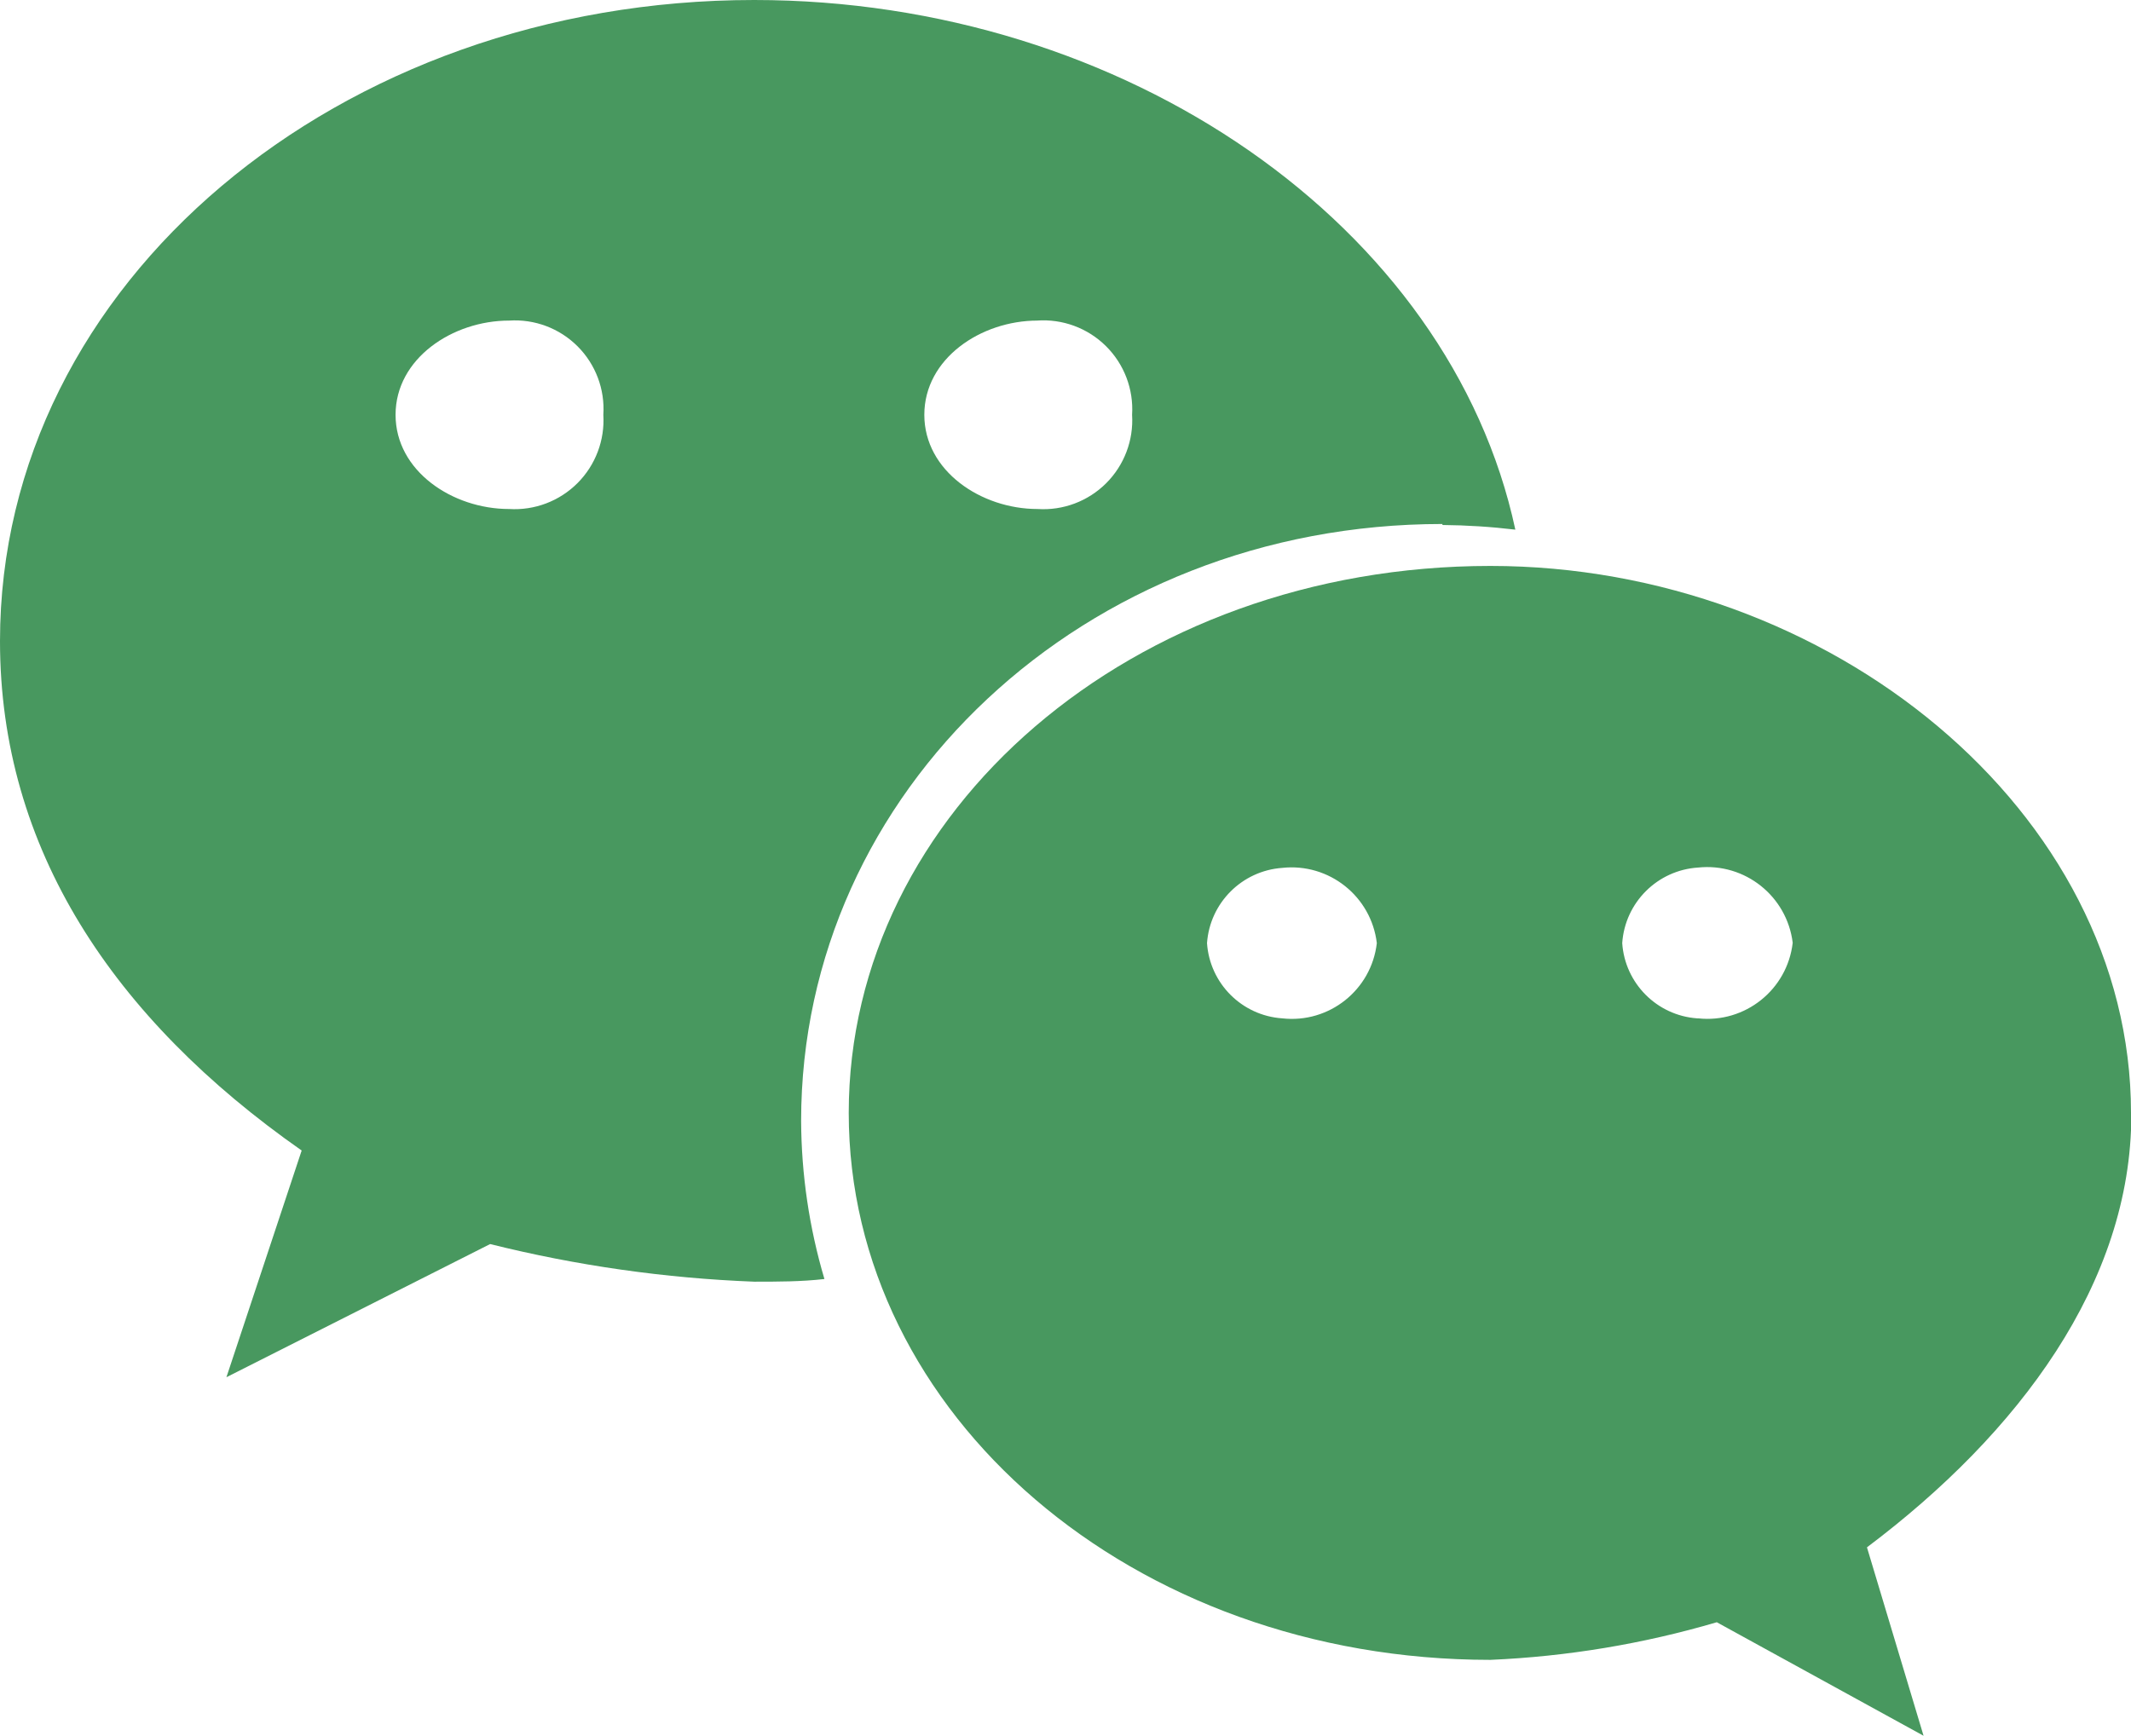
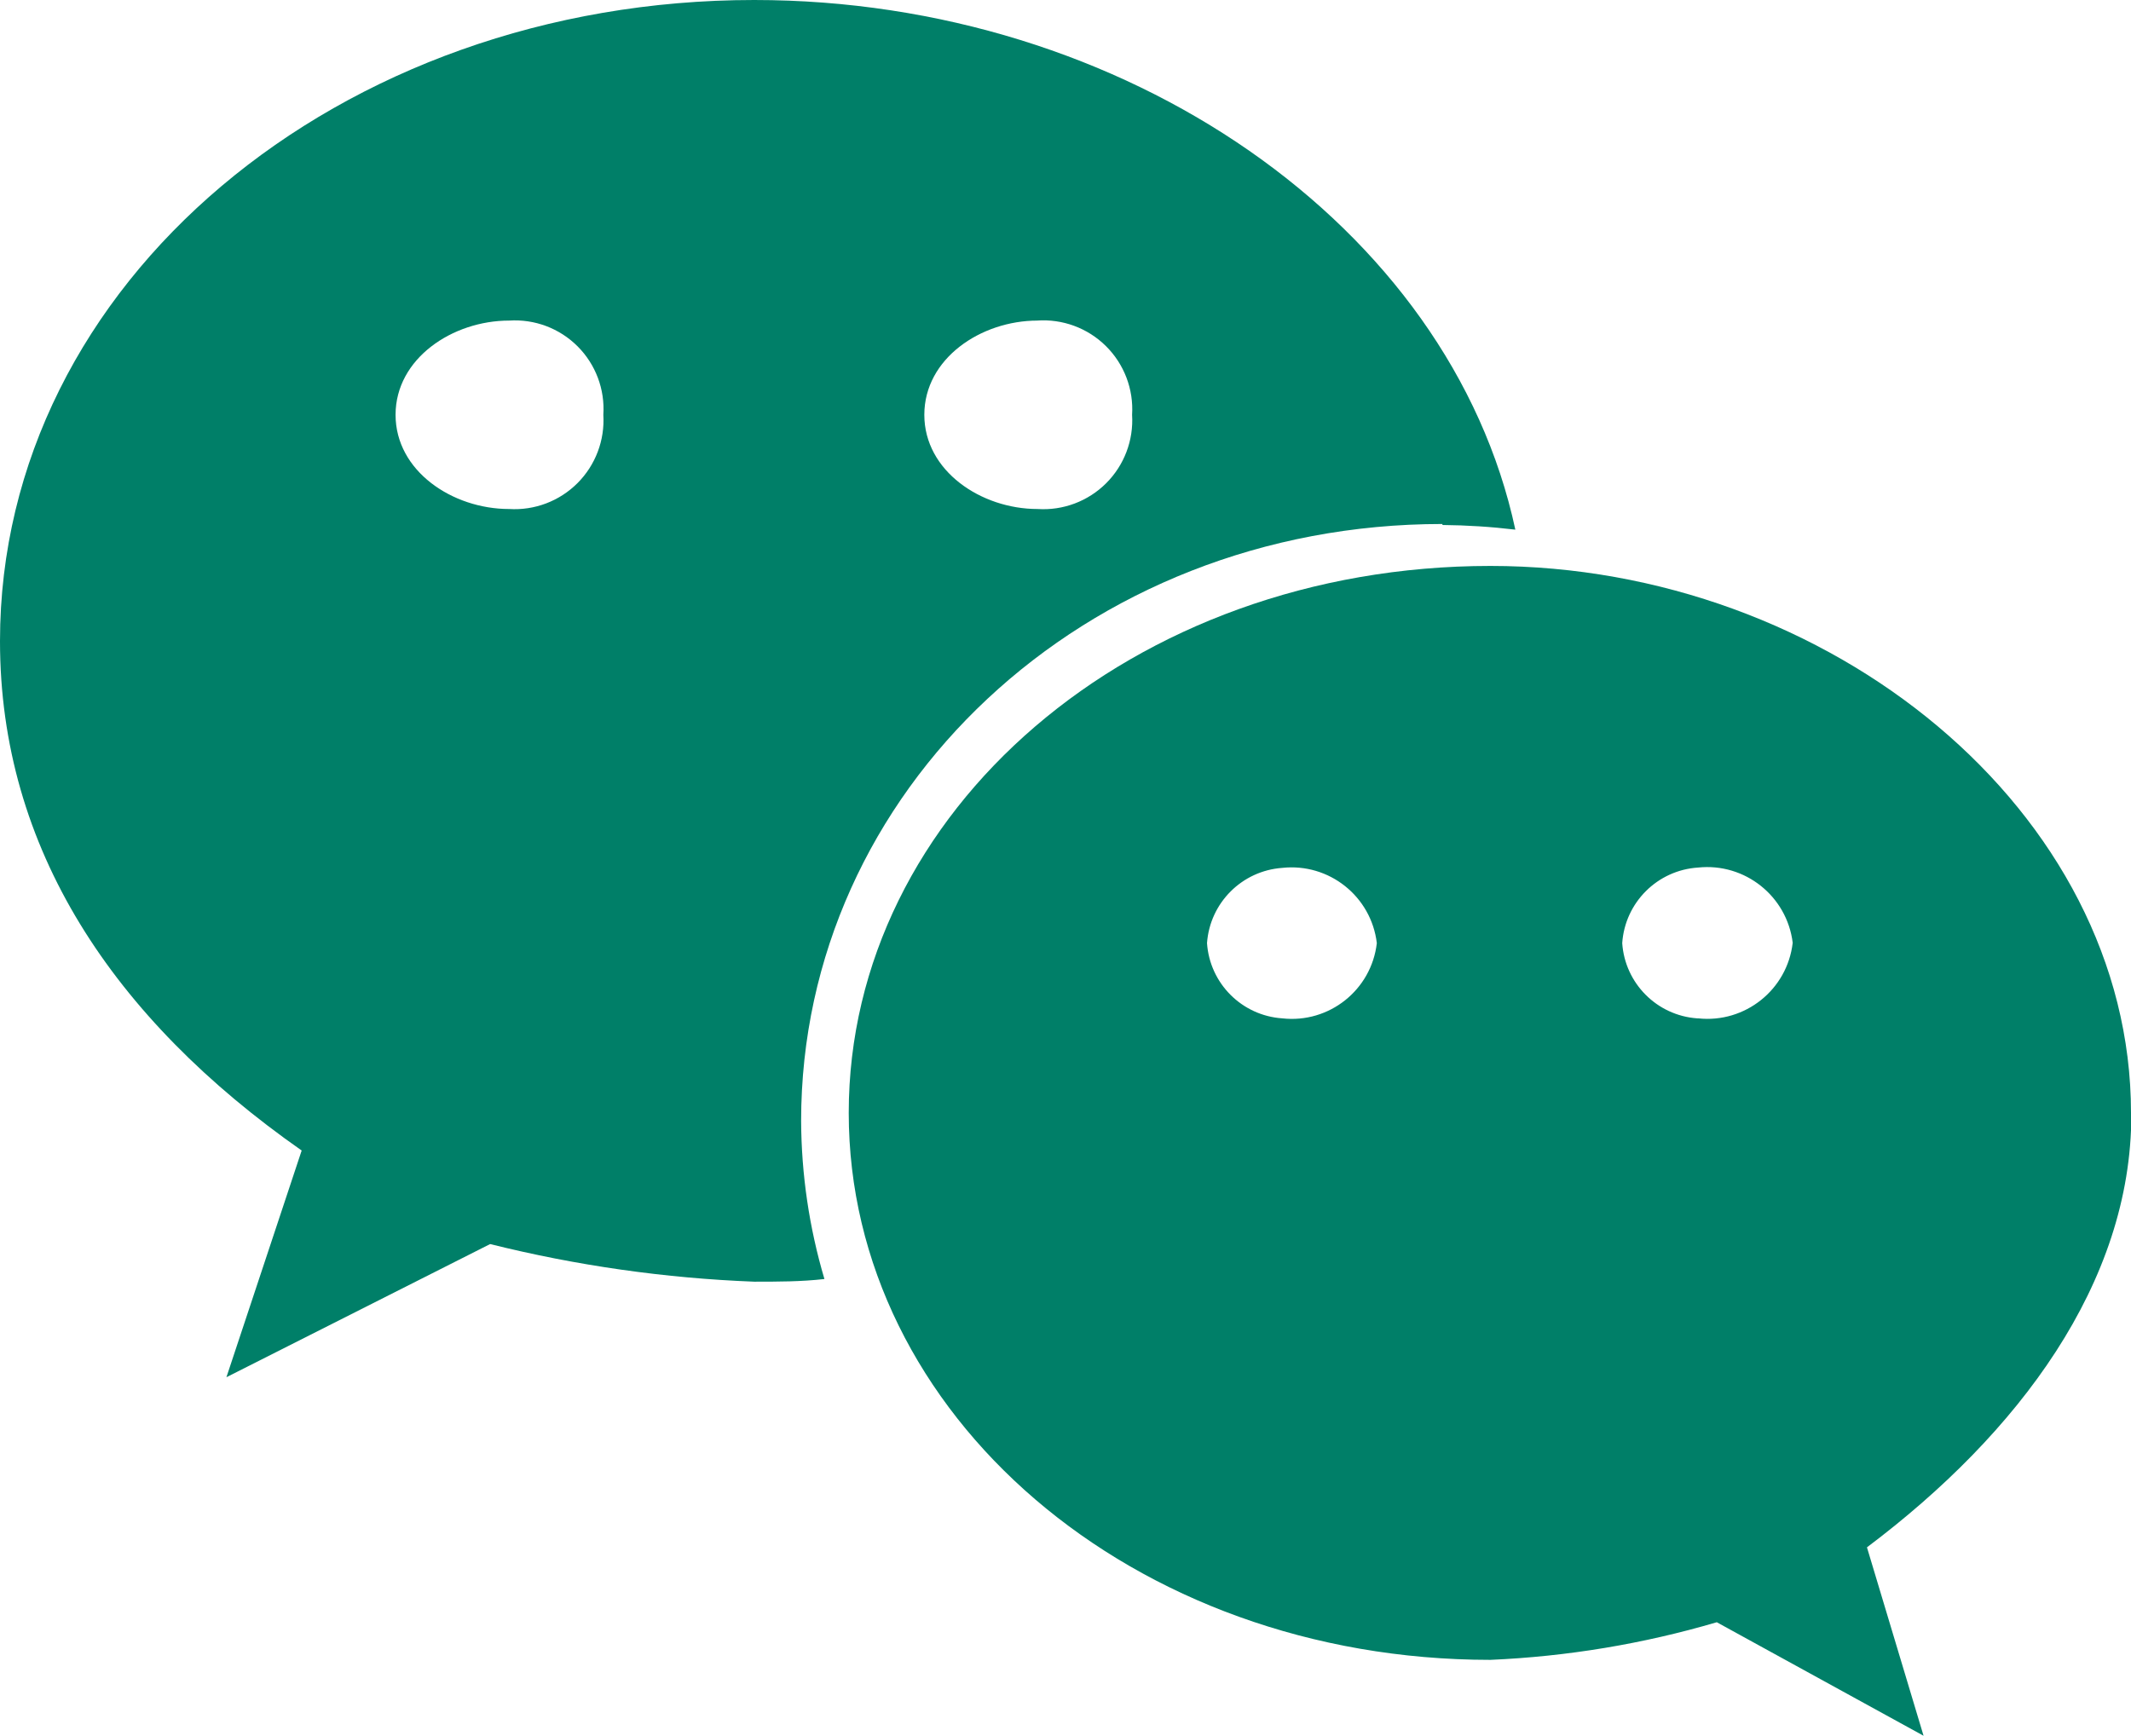
<svg xmlns="http://www.w3.org/2000/svg" viewBox="0 0 64 52.14">
  <defs>
-     <style>.cls-1{fill:#48985f;}</style>
+     <style>.cls-1{fill:#007F68;}</style>
  </defs>
  <g id="图层_2" data-name="图层 2">
    <g id="图层_1-2" data-name="图层 1">
      <path class="cls-1" d="M43.32,15.77a20,20,0,0,1,2.19.14C43.55,6.78,33.79,0,22.65,0,10.2,0,0,8.48,0,19.26c0,6.22,3.39,11.33,9.06,15.3L6.8,41.37l7.92-4a39,39,0,0,0,7.93,1.13c.71,0,1.42,0,2.11-.08a17,17,0,0,1-.7-4.75c0-9.9,8.5-17.93,19.26-17.93M31.14,9.63A2.67,2.67,0,0,1,34,12.46a2.67,2.67,0,0,1-2.84,2.83c-1.69,0-3.4-1.14-3.4-2.83s1.7-2.83,3.4-2.83M15.29,15.29c-1.7,0-3.41-1.14-3.41-2.83s1.71-2.83,3.41-2.83a2.66,2.66,0,0,1,2.83,2.83,2.67,2.67,0,0,1-2.83,2.83" />
      <path class="cls-1" d="M64,33.43C64,24.37,54.94,17,44.76,17,34,17,25.49,24.38,25.49,33.43S34,49.86,44.76,49.86a28.46,28.46,0,0,0,6.8-1.13l6.21,3.41-1.7-5.66c4.55-3.42,7.94-7.94,7.94-13M38.51,30.59a2.43,2.43,0,0,1-2.26-2.26,2.44,2.44,0,0,1,2.26-2.26,2.58,2.58,0,0,1,2.84,2.26,2.57,2.57,0,0,1-2.84,2.26m12.46,0a2.43,2.43,0,0,1-2.25-2.26A2.44,2.44,0,0,1,51,26.06a2.59,2.59,0,0,1,2.84,2.26A2.58,2.58,0,0,1,51,30.59" />
    </g>
  </g>
</svg>
